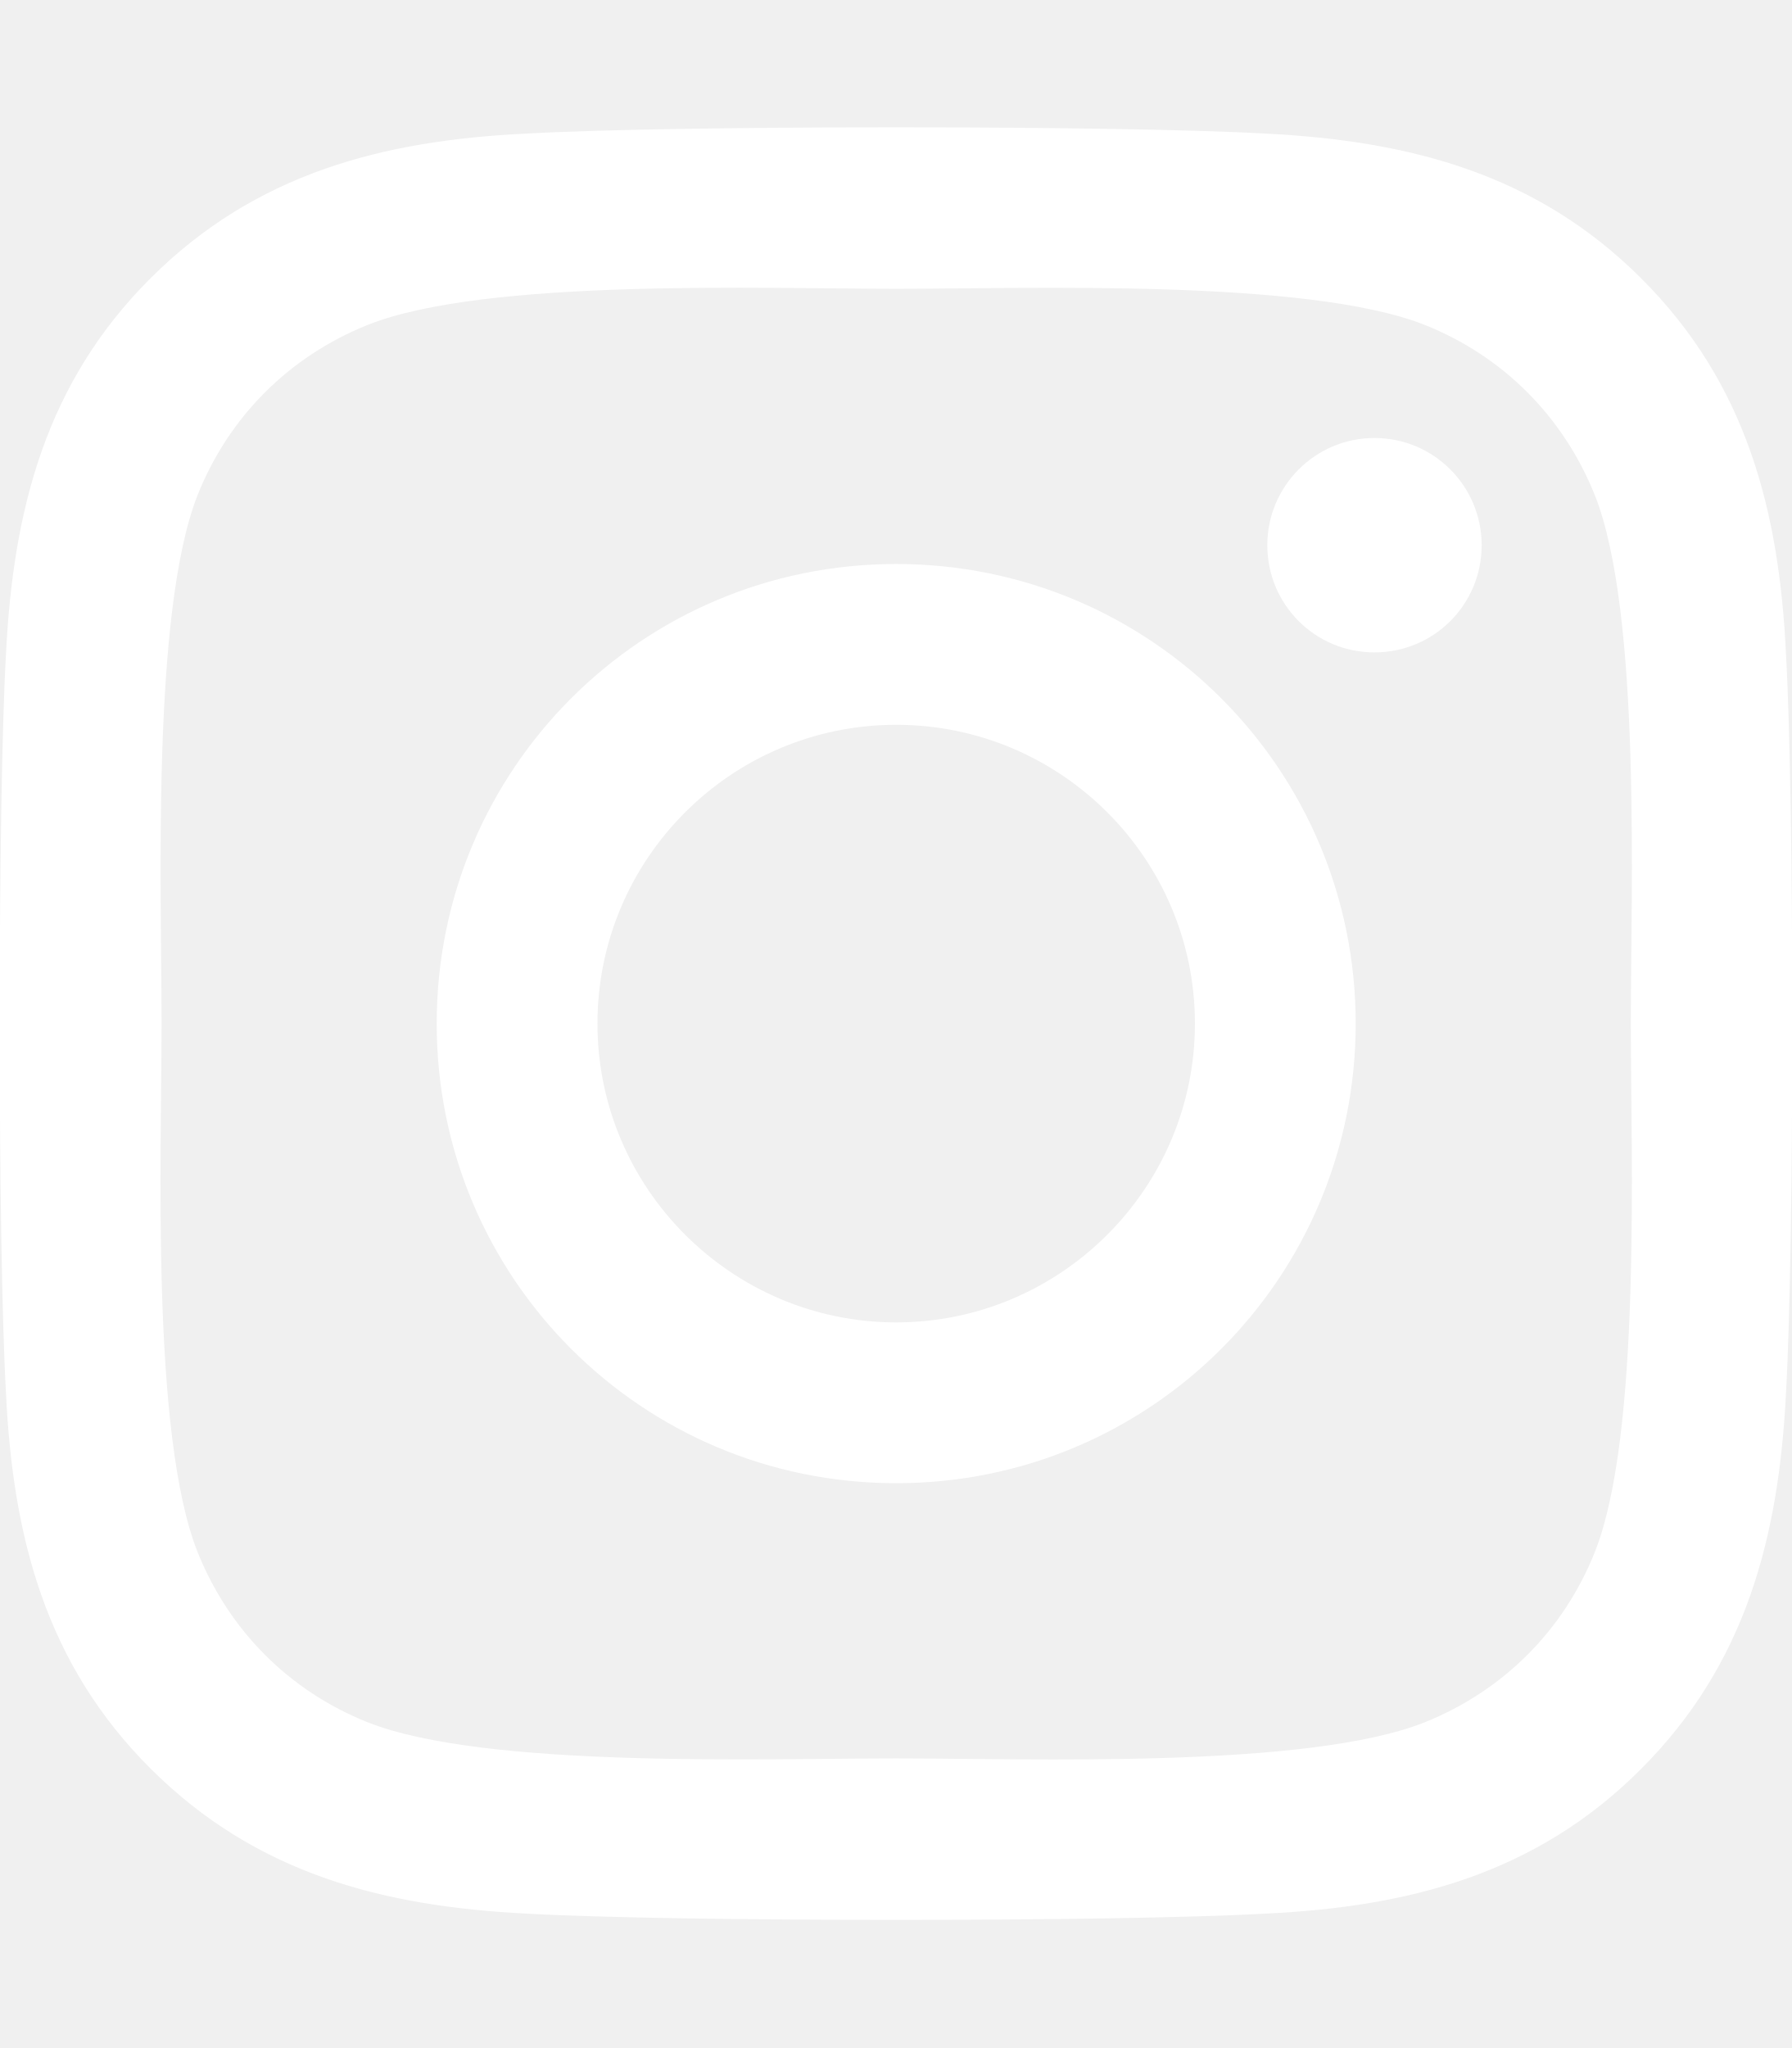
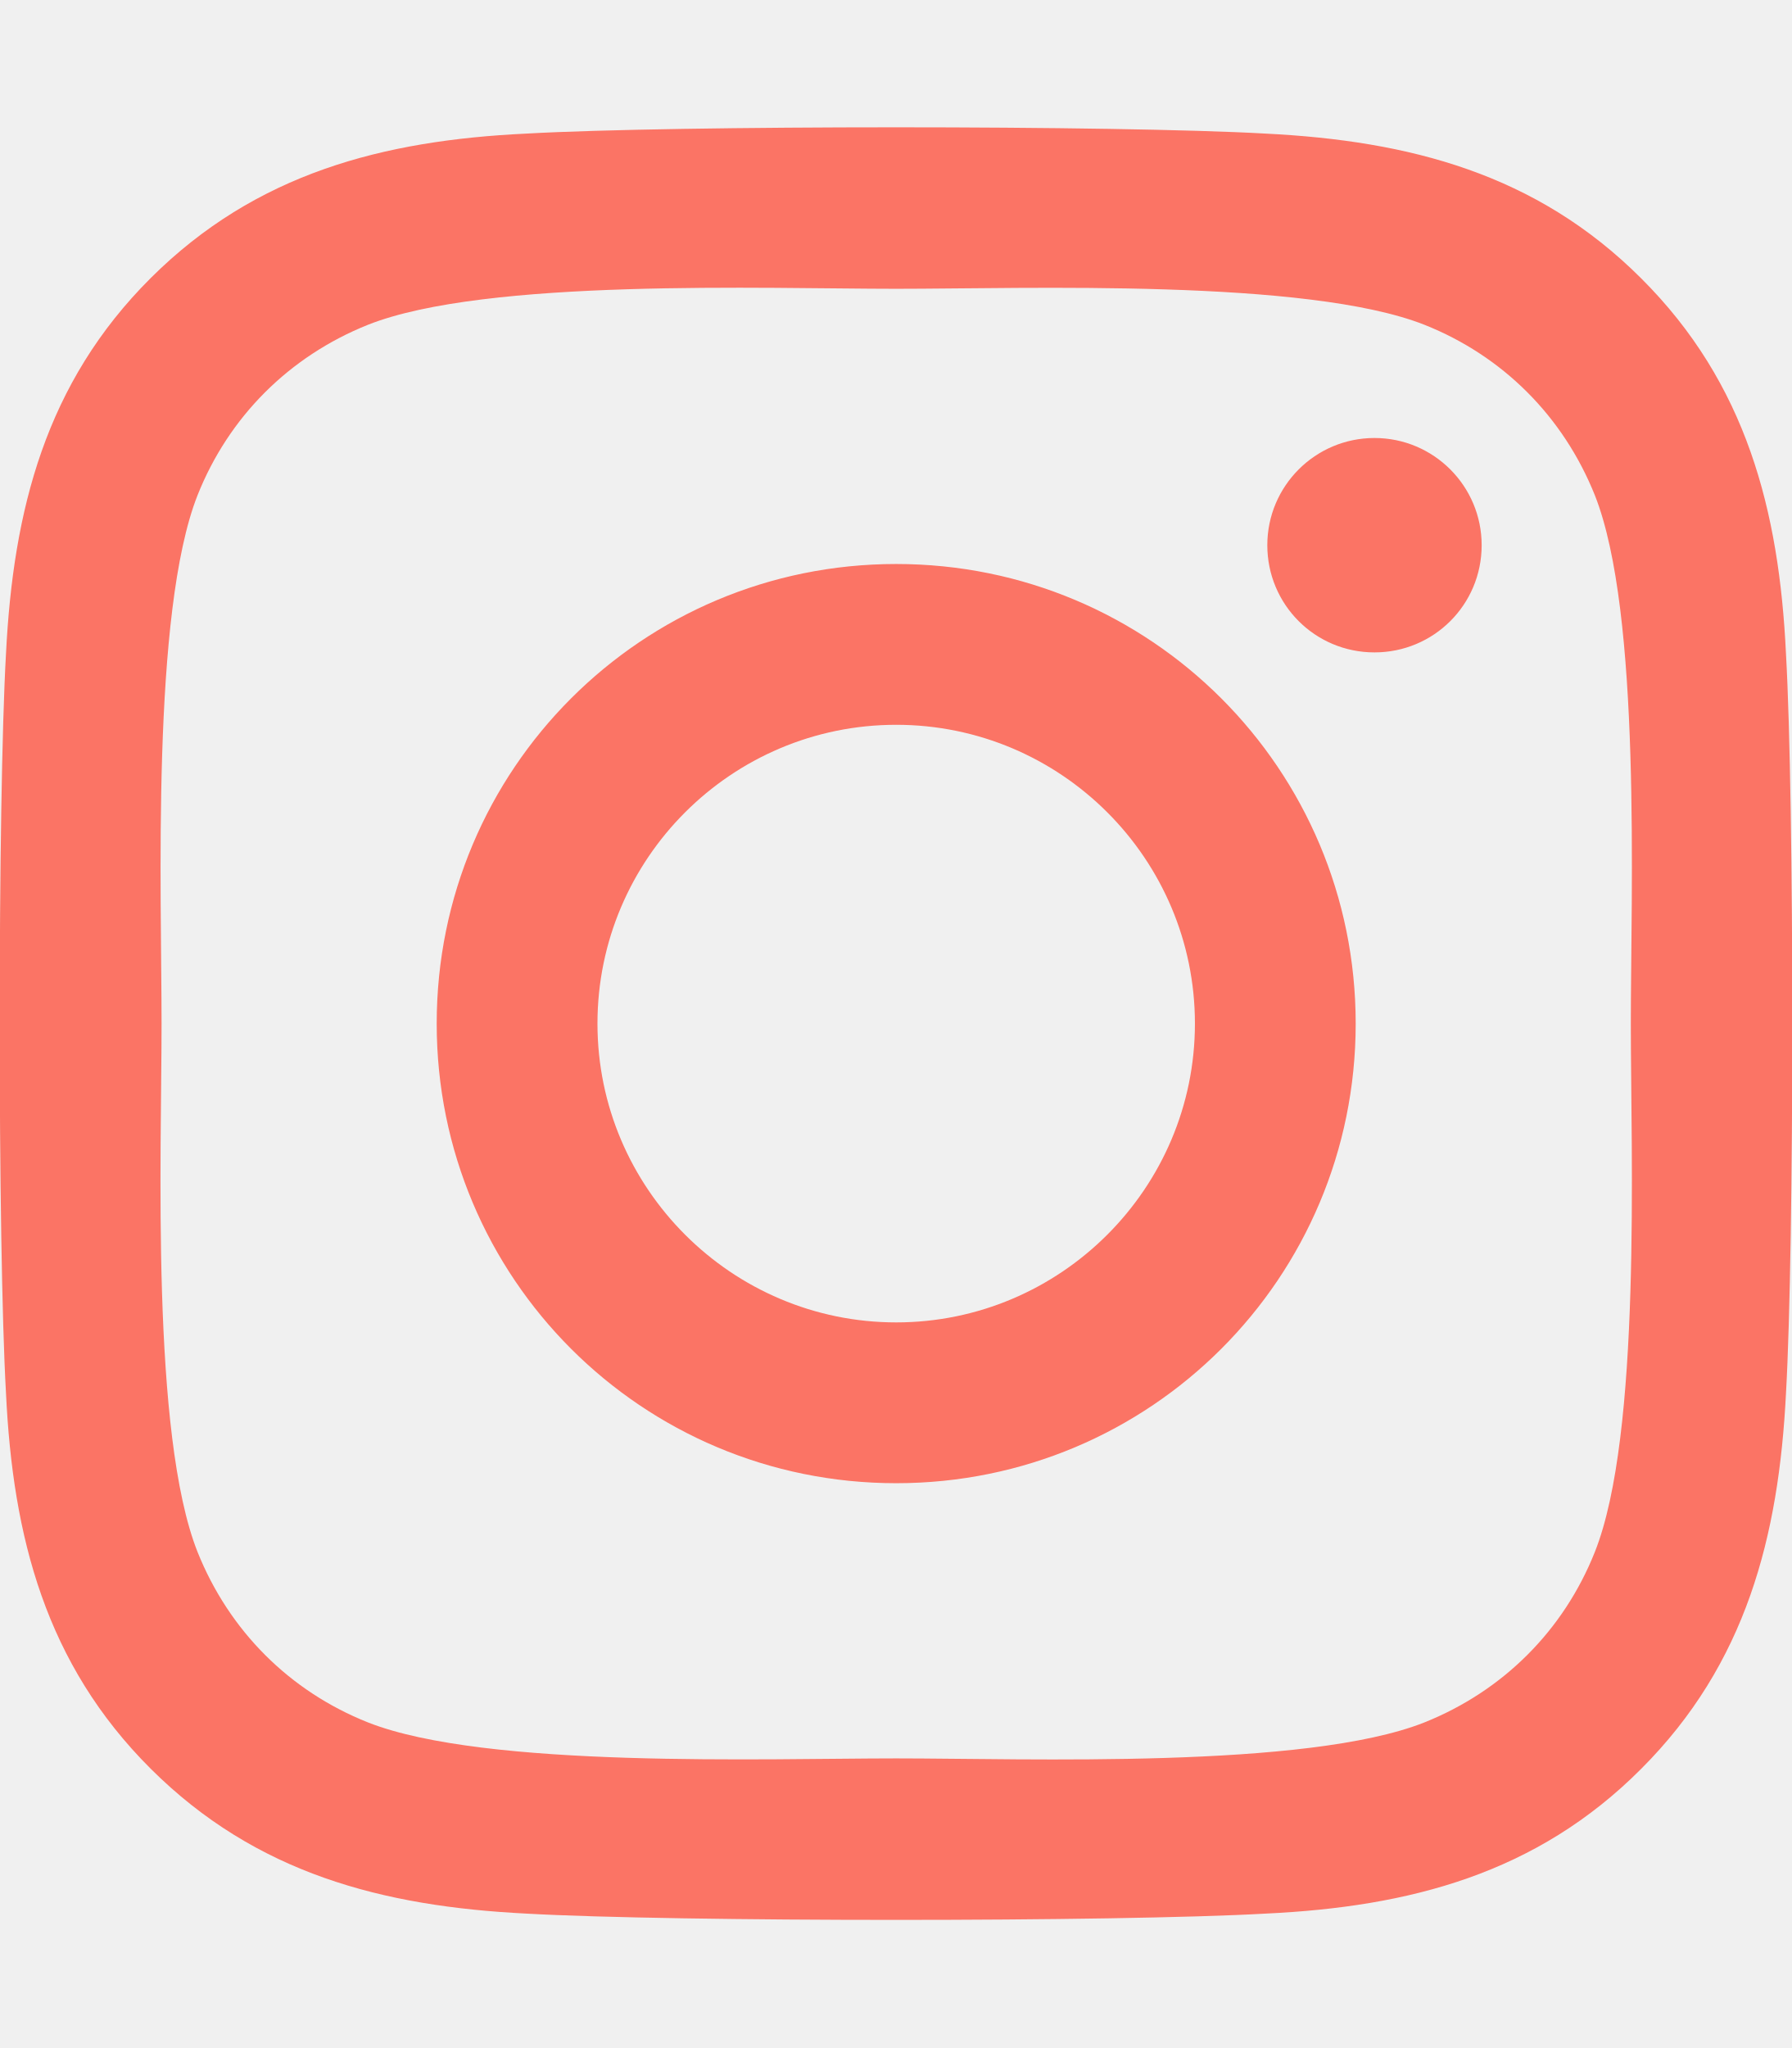
<svg xmlns="http://www.w3.org/2000/svg" viewBox="0 0 448 512">
-   <path fill="#ffffff" d="M224.1 141c-63.6 0-114.9 51.3-114.9 114.9s51.3 114.9 114.9 114.9S339 319.5 339 255.9 287.7 141 224.1 141zm0 189.6c-41.1 0-74.7-33.5-74.7-74.7s33.5-74.7 74.7-74.7 74.7 33.5 74.7 74.7-33.6 74.7-74.7 74.7zm146.4-194.3c0 14.9-12 26.8-26.8 26.8-14.9 0-26.8-12-26.8-26.8s12-26.8 26.8-26.8 26.8 12 26.8 26.8zm76.1 27.2c-1.7-35.9-9.9-67.7-36.2-93.9-26.2-26.2-58-34.4-93.9-36.2-37-2.1-147.9-2.1-184.9 0-35.8 1.7-67.6 9.9-93.9 36.1s-34.4 58-36.2 93.9c-2.1 37-2.1 147.9 0 184.9 1.7 35.9 9.9 67.7 36.2 93.9s58 34.4 93.9 36.2c37 2.1 147.9 2.1 184.9 0 35.9-1.7 67.7-9.9 93.9-36.2 26.2-26.2 34.4-58 36.2-93.9 2.1-37 2.1-147.8 0-184.8zM398.8 388c-7.8 19.6-22.9 34.7-42.6 42.6-29.5 11.7-99.5 9-132.1 9s-102.7 2.6-132.1-9c-19.6-7.8-34.7-22.9-42.6-42.6-11.7-29.5-9-99.5-9-132.1s-2.6-102.7 9-132.1c7.8-19.6 22.9-34.7 42.6-42.6 29.5-11.7 99.5-9 132.1-9s102.7-2.6 132.1 9c19.6 7.8 34.7 22.9 42.6 42.6 11.7 29.5 9 99.5 9 132.1s2.7 102.7-9 132.1z" />
+   <path fill="#FB7465" d="M224.1 141c-63.6 0-114.9 51.3-114.9 114.9s51.3 114.9 114.9 114.9S339 319.5 339 255.9 287.7 141 224.1 141zm0 189.6c-41.1 0-74.7-33.5-74.7-74.7s33.5-74.7 74.7-74.7 74.7 33.5 74.7 74.7-33.6 74.7-74.7 74.7zm146.4-194.3c0 14.9-12 26.8-26.8 26.8-14.9 0-26.8-12-26.8-26.8s12-26.8 26.8-26.8 26.8 12 26.8 26.8zm76.1 27.2c-1.7-35.9-9.9-67.7-36.2-93.9-26.2-26.2-58-34.4-93.9-36.2-37-2.1-147.9-2.1-184.9 0-35.8 1.7-67.6 9.9-93.9 36.1s-34.4 58-36.2 93.9c-2.1 37-2.1 147.9 0 184.9 1.7 35.9 9.9 67.7 36.2 93.9s58 34.4 93.9 36.2c37 2.1 147.9 2.1 184.9 0 35.9-1.7 67.7-9.9 93.9-36.2 26.2-26.2 34.4-58 36.2-93.9 2.1-37 2.1-147.8 0-184.8zM398.8 388c-7.8 19.6-22.9 34.7-42.6 42.6-29.5 11.7-99.5 9-132.1 9s-102.7 2.6-132.1-9c-19.6-7.8-34.7-22.9-42.6-42.6-11.7-29.5-9-99.5-9-132.1s-2.6-102.7 9-132.1c7.8-19.6 22.9-34.7 42.6-42.6 29.5-11.7 99.5-9 132.1-9s102.7-2.6 132.1 9c19.6 7.8 34.7 22.9 42.6 42.6 11.7 29.5 9 99.5 9 132.1s2.7 102.7-9 132.1z" />
</svg>
